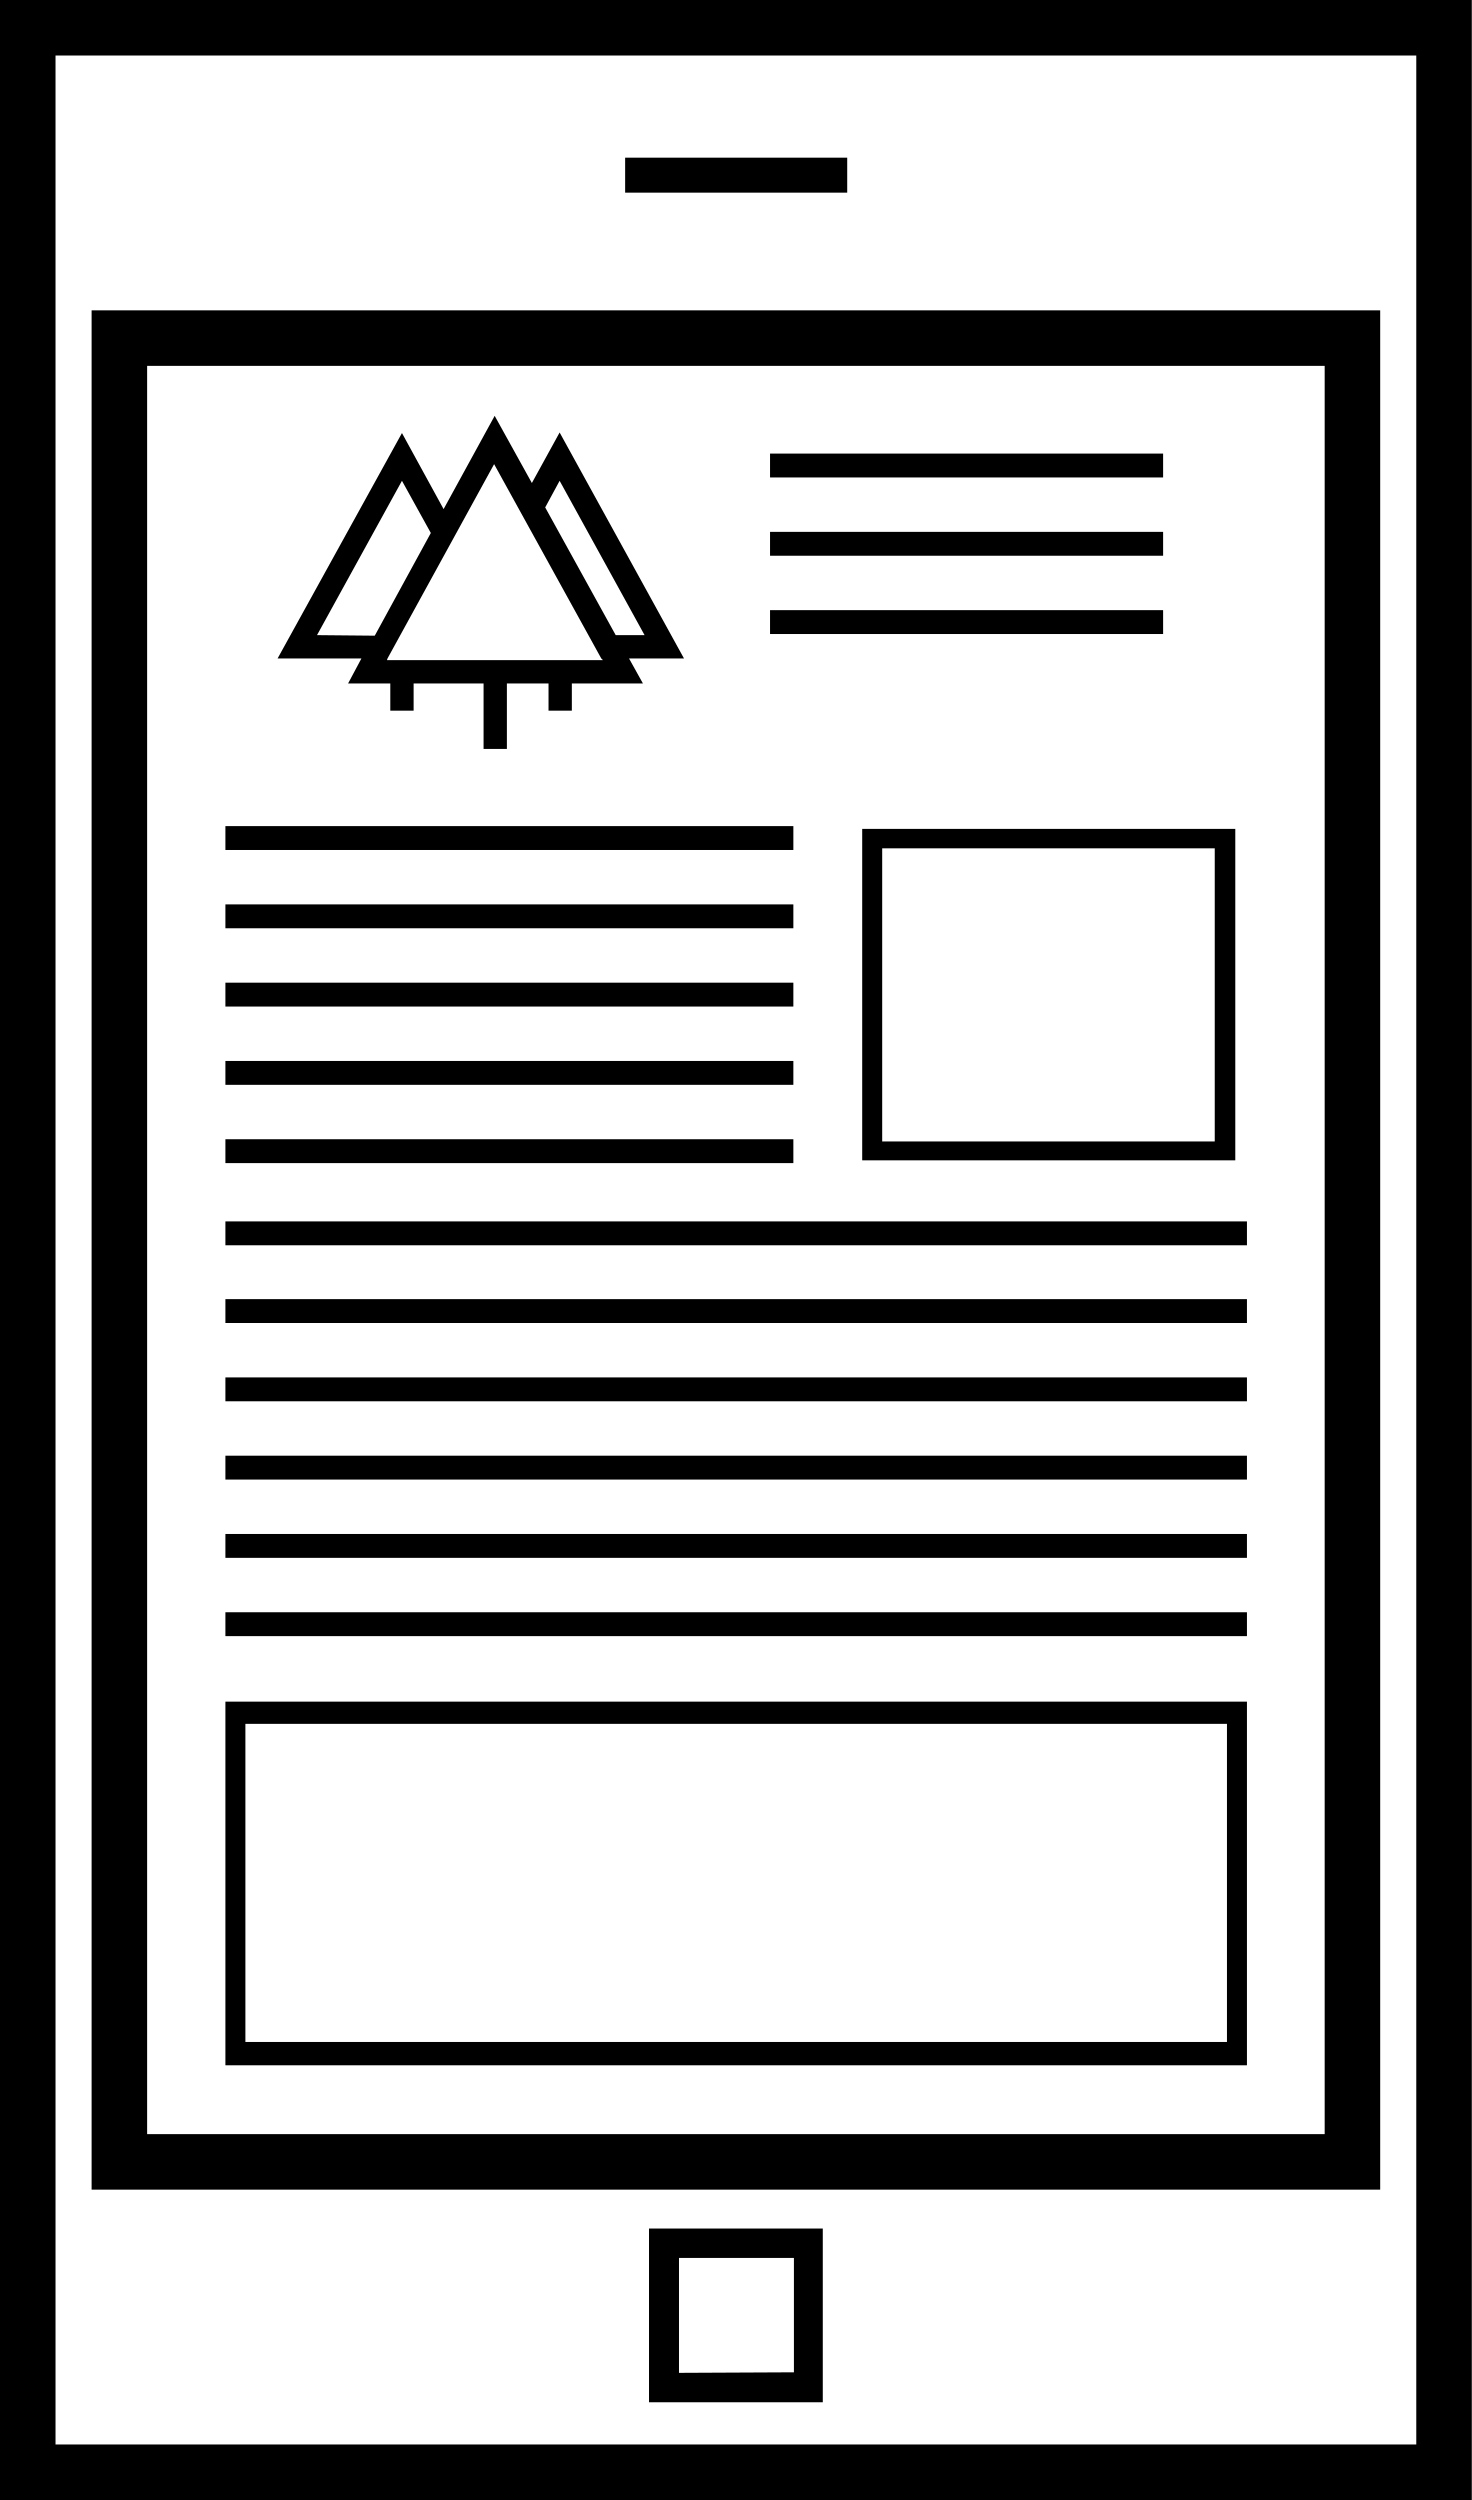
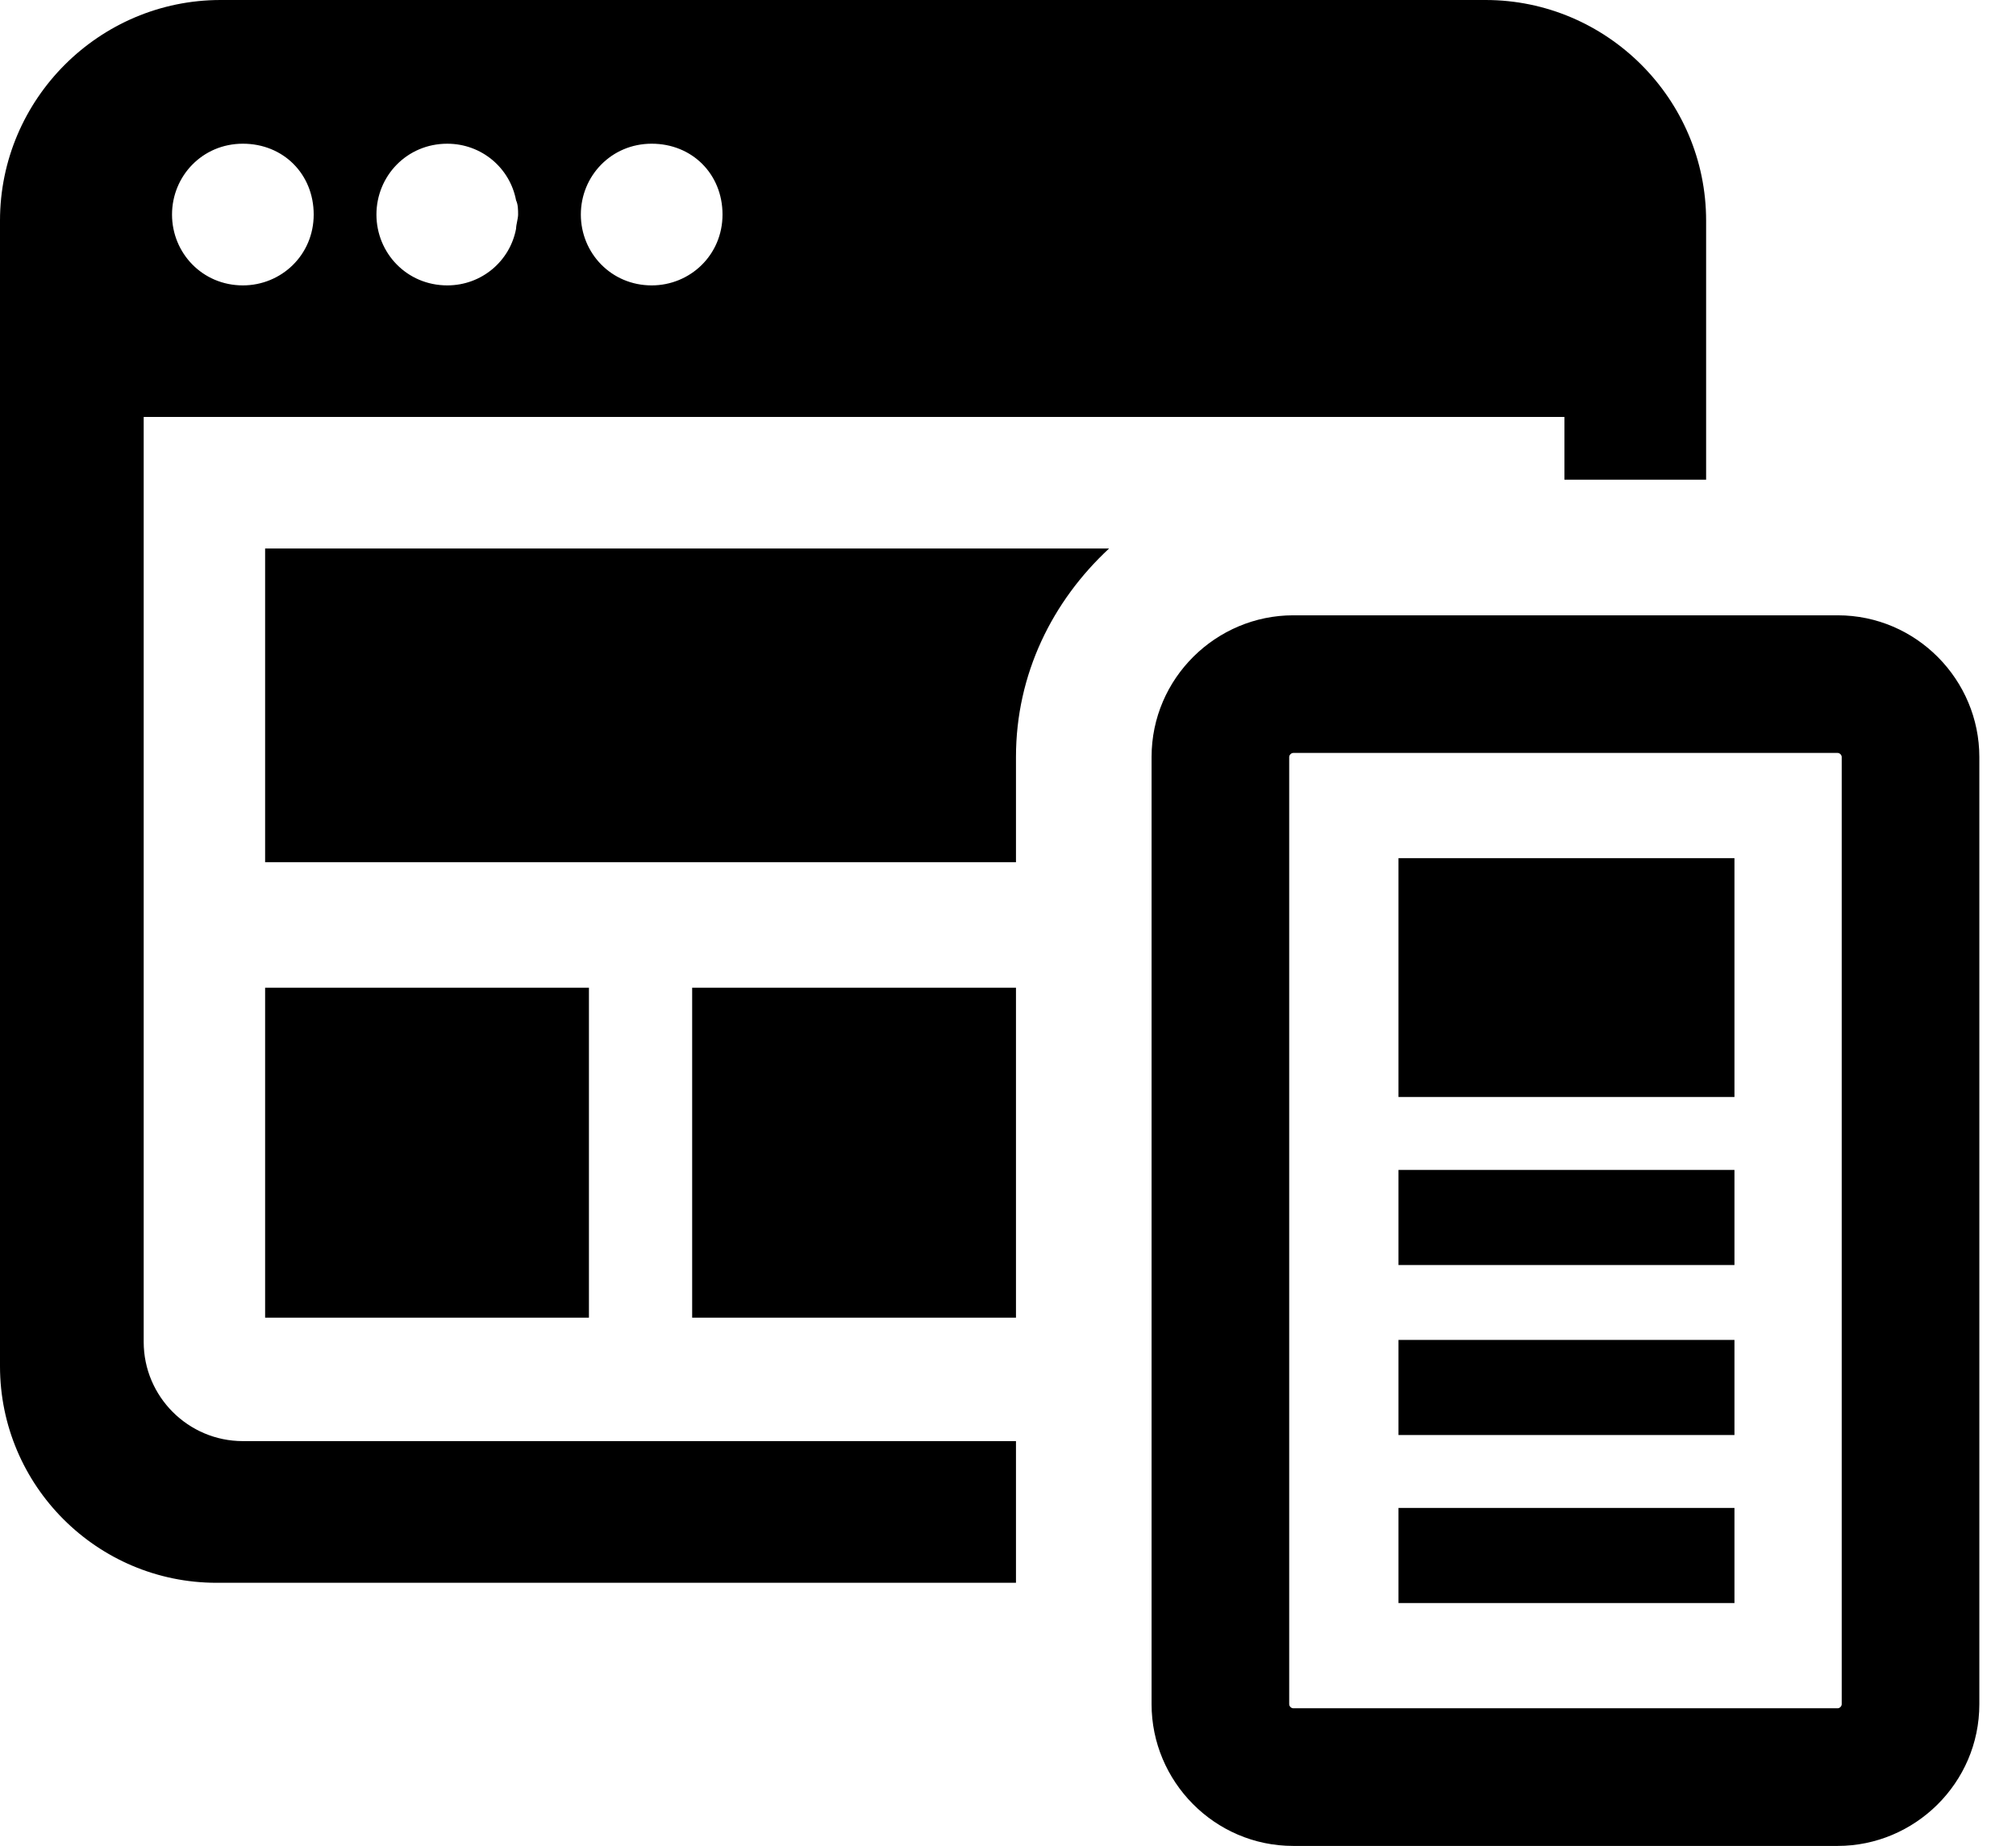
- <svg xmlns="http://www.w3.org/2000/svg" version="1.1" id="Слой_1" x="0px" y="0px" width="631.23px" height="1072.209px" viewBox="177.541 38.134 631.23 1072.209" enable-background="new 177.541 38.134 631.23 1072.209" xml:space="preserve">
-   <path d="M177.541,38.134v1072.209h631.23V38.134H177.541z M784.96,1086.532H201.353V61.944H784.96V1086.532z" />
-   <path d="M216.829,977.239h552.653V171.237H216.829V977.239z M240.641,195.048h505.031v758.381H240.641V195.048z" />
-   <rect x="445.653" y="105.757" width="95.243" height="15.001" />
-   <rect x="274.214" y="628.885" width="438.122" height="10.238" />
-   <rect x="274.214" y="595.31" width="438.122" height="10.239" />
-   <rect x="274.214" y="561.975" width="438.122" height="10.238" />
-   <rect x="274.214" y="662.458" width="438.122" height="10.238" />
-   <rect x="274.214" y="696.031" width="438.122" height="10.239" />
-   <rect x="274.214" y="729.604" width="438.122" height="10.239" />
-   <rect x="507.8" y="299.816" width="168.582" height="10.239" />
-   <rect x="507.8" y="266.243" width="168.582" height="10.238" />
-   <rect x="507.8" y="232.669" width="168.582" height="10.239" />
-   <rect x="274.214" y="526.735" width="243.586" height="10.238" />
-   <rect x="274.214" y="493.162" width="243.586" height="10.238" />
-   <rect x="274.214" y="459.588" width="243.586" height="10.239" />
-   <rect x="274.214" y="426.014" width="243.586" height="10.239" />
-   <rect x="274.214" y="392.441" width="243.586" height="10.238" />
-   <path d="M470.893,320.532l-53.337-96.911l-11.905,21.668l-15.953-28.812l-21.906,40.003l-17.858-32.621l-53.337,96.673h35.955  l-5.715,10.715h18.097v11.667h10v-11.667h30.002v28.097h10.001v-28.097h17.858v11.667h10v-11.667h30.479l-5.953-10.715H470.893z   M313.502,310.531l36.431-66.194l12.382,22.382l-24.049,44.051L313.502,310.531z M436.129,321.246h-92.625l0.238-0.714  l29.525-53.813l16.191-29.525l10.239,18.572l35.716,64.767L436.129,321.246z M411.365,255.765l6.19-11.429l36.432,66.194h-12.382  L411.365,255.765z" />
-   <path d="M712.335,920.331L712.335,920.331V767.94H274.214v2.382l0,0v1.19l0,0v152.39h438.122v-1.19l0,0V920.331z M282.786,777.465  h420.979v136.438H282.786V777.465z" />
-   <path d="M547.326,393.632v142.151h160.01V393.632H547.326z M555.898,527.687V401.966h142.627v125.722H555.898z" />
-   <path d="M455.892,993.907v74.528h74.528v-74.528H455.892z M468.75,1055.815v-49.289h49.289v49.051L468.75,1055.815z" />
+ <svg xmlns="http://www.w3.org/2000/svg" version="1.1" id="Слой_1" x="0px" y="0px" width="474.373px" height="434.317px" viewBox="188.072 20.954 474.373 434.317" enable-background="new 188.072 20.954 474.373 434.317" xml:space="preserve">
+   <path d="M350.94,253.351h76.195v77.625H350.94V253.351z M517.142,279.067h79.054v-56.194h-79.054V279.067z M517.142,318.593h79.054  v-22.382h-79.054V318.593z M250.456,330.976h76.196v-77.625h-76.196V330.976z M427.135,393.361H239.028  c-28.098,0-50.956-22.859-50.956-50.955V72.862c0-28.573,23.335-51.908,51.908-51.908h297.64c28.573,0,51.908,23.335,51.908,51.908  v60.957h-33.335v-14.763h-334.31v217.635c0,12.857,10.477,23.334,23.335,23.334h181.917V393.361z M324.747,71.434  c0,9.048,7.144,16.668,16.668,16.668c9.048,0,16.668-7.144,16.668-16.668s-7.144-16.668-16.668-16.668  S324.747,62.385,324.747,71.434z M276.649,71.434c0,9.048,7.144,16.668,16.668,16.668l0,0c8.096,0,14.763-5.715,16.191-13.334  c0-0.952,0.477-2.381,0.477-3.333c0-0.952,0-2.381-0.477-3.333c-1.429-7.62-8.096-13.334-16.191-13.334l0,0  C283.792,54.766,276.649,62.385,276.649,71.434z M228.55,71.434c0,9.048,7.144,16.668,16.668,16.668  c9.048,0,16.668-7.144,16.668-16.668s-7.144-16.668-16.668-16.668S228.55,62.385,228.55,71.434z M427.135,199.062  c0-19.525,8.572-36.669,21.907-49.051H250.456v73.814h176.679V199.062z M653.819,421.935V199.062  c0-18.096-14.764-33.335-33.336-33.335H492.378c-18.097,0-33.336,14.763-33.336,33.335v222.874  c0,18.096,14.764,33.336,33.336,33.336h128.104C638.579,455.271,653.819,440.507,653.819,421.935z M620.483,198.109  c0.477,0,0.952,0.476,0.952,0.952v222.874c0,0.477-0.476,0.951-0.952,0.951H492.378c-0.477,0-0.952-0.475-0.952-0.951V199.062  c0-0.476,0.476-0.952,0.952-0.952H620.483z M517.142,358.597h79.054v-22.383h-79.054V358.597z M517.142,398.123h79.054v-22.381  h-79.054V398.123z" />
</svg>
